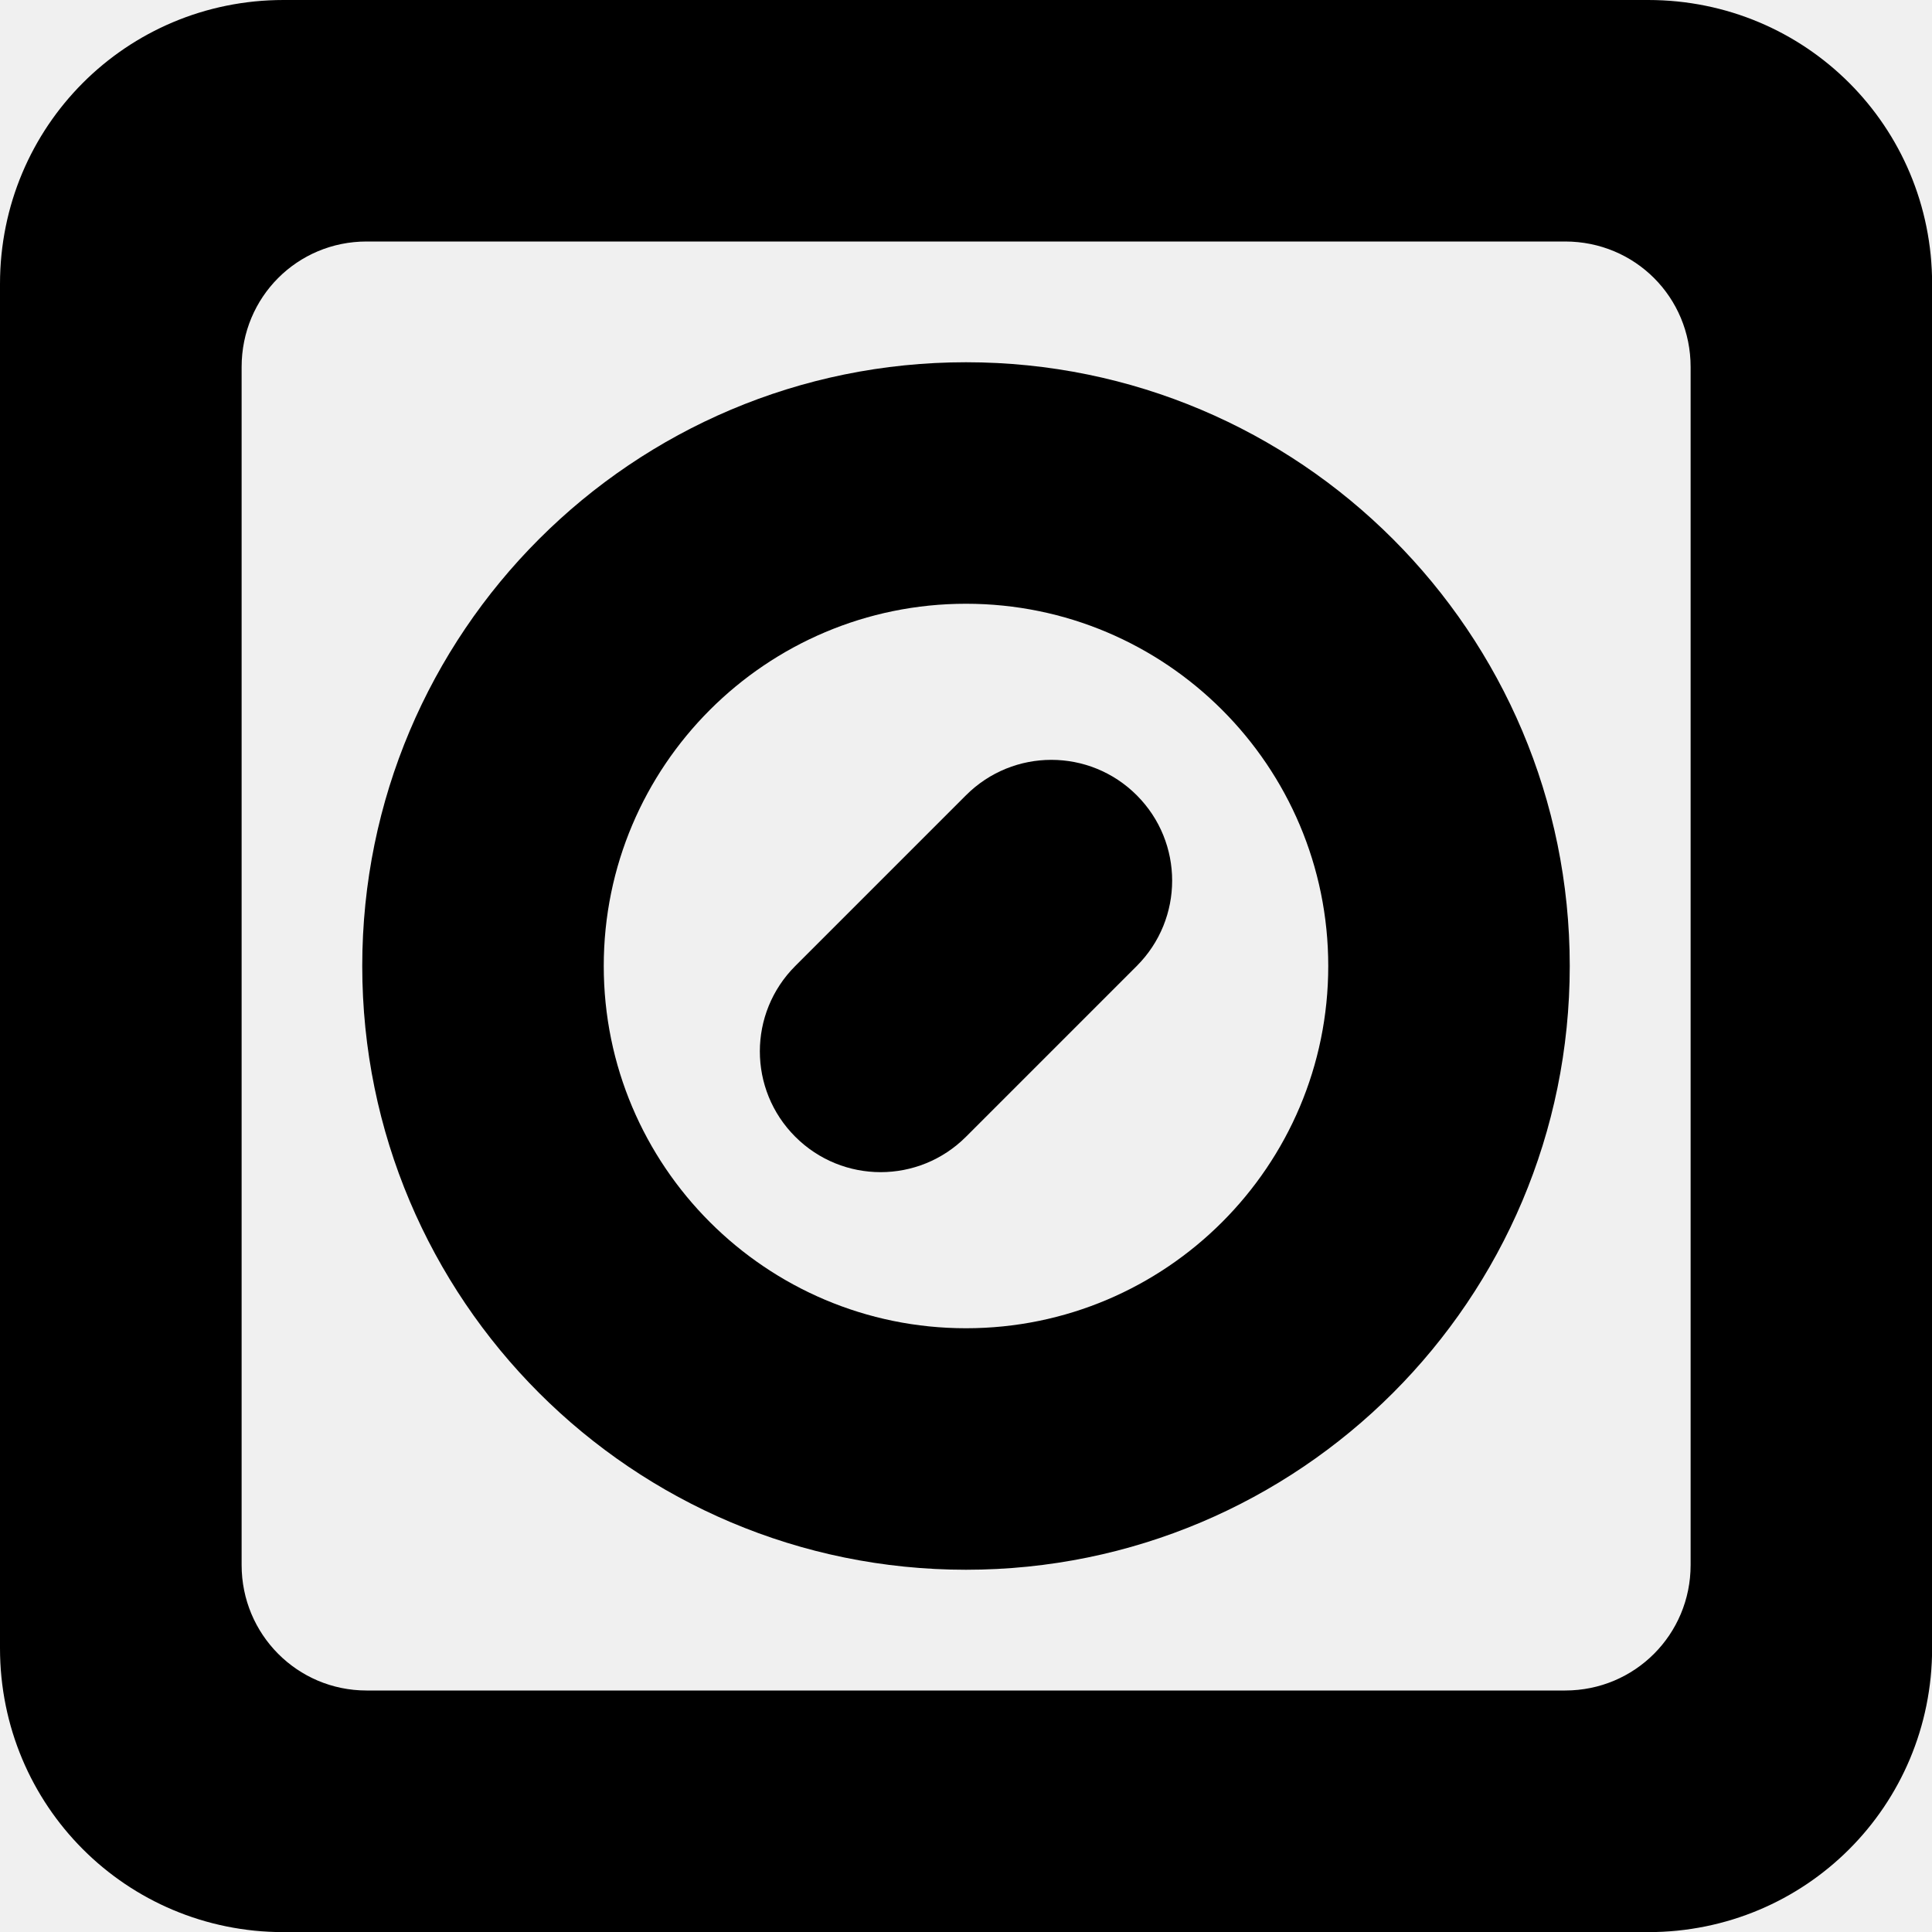
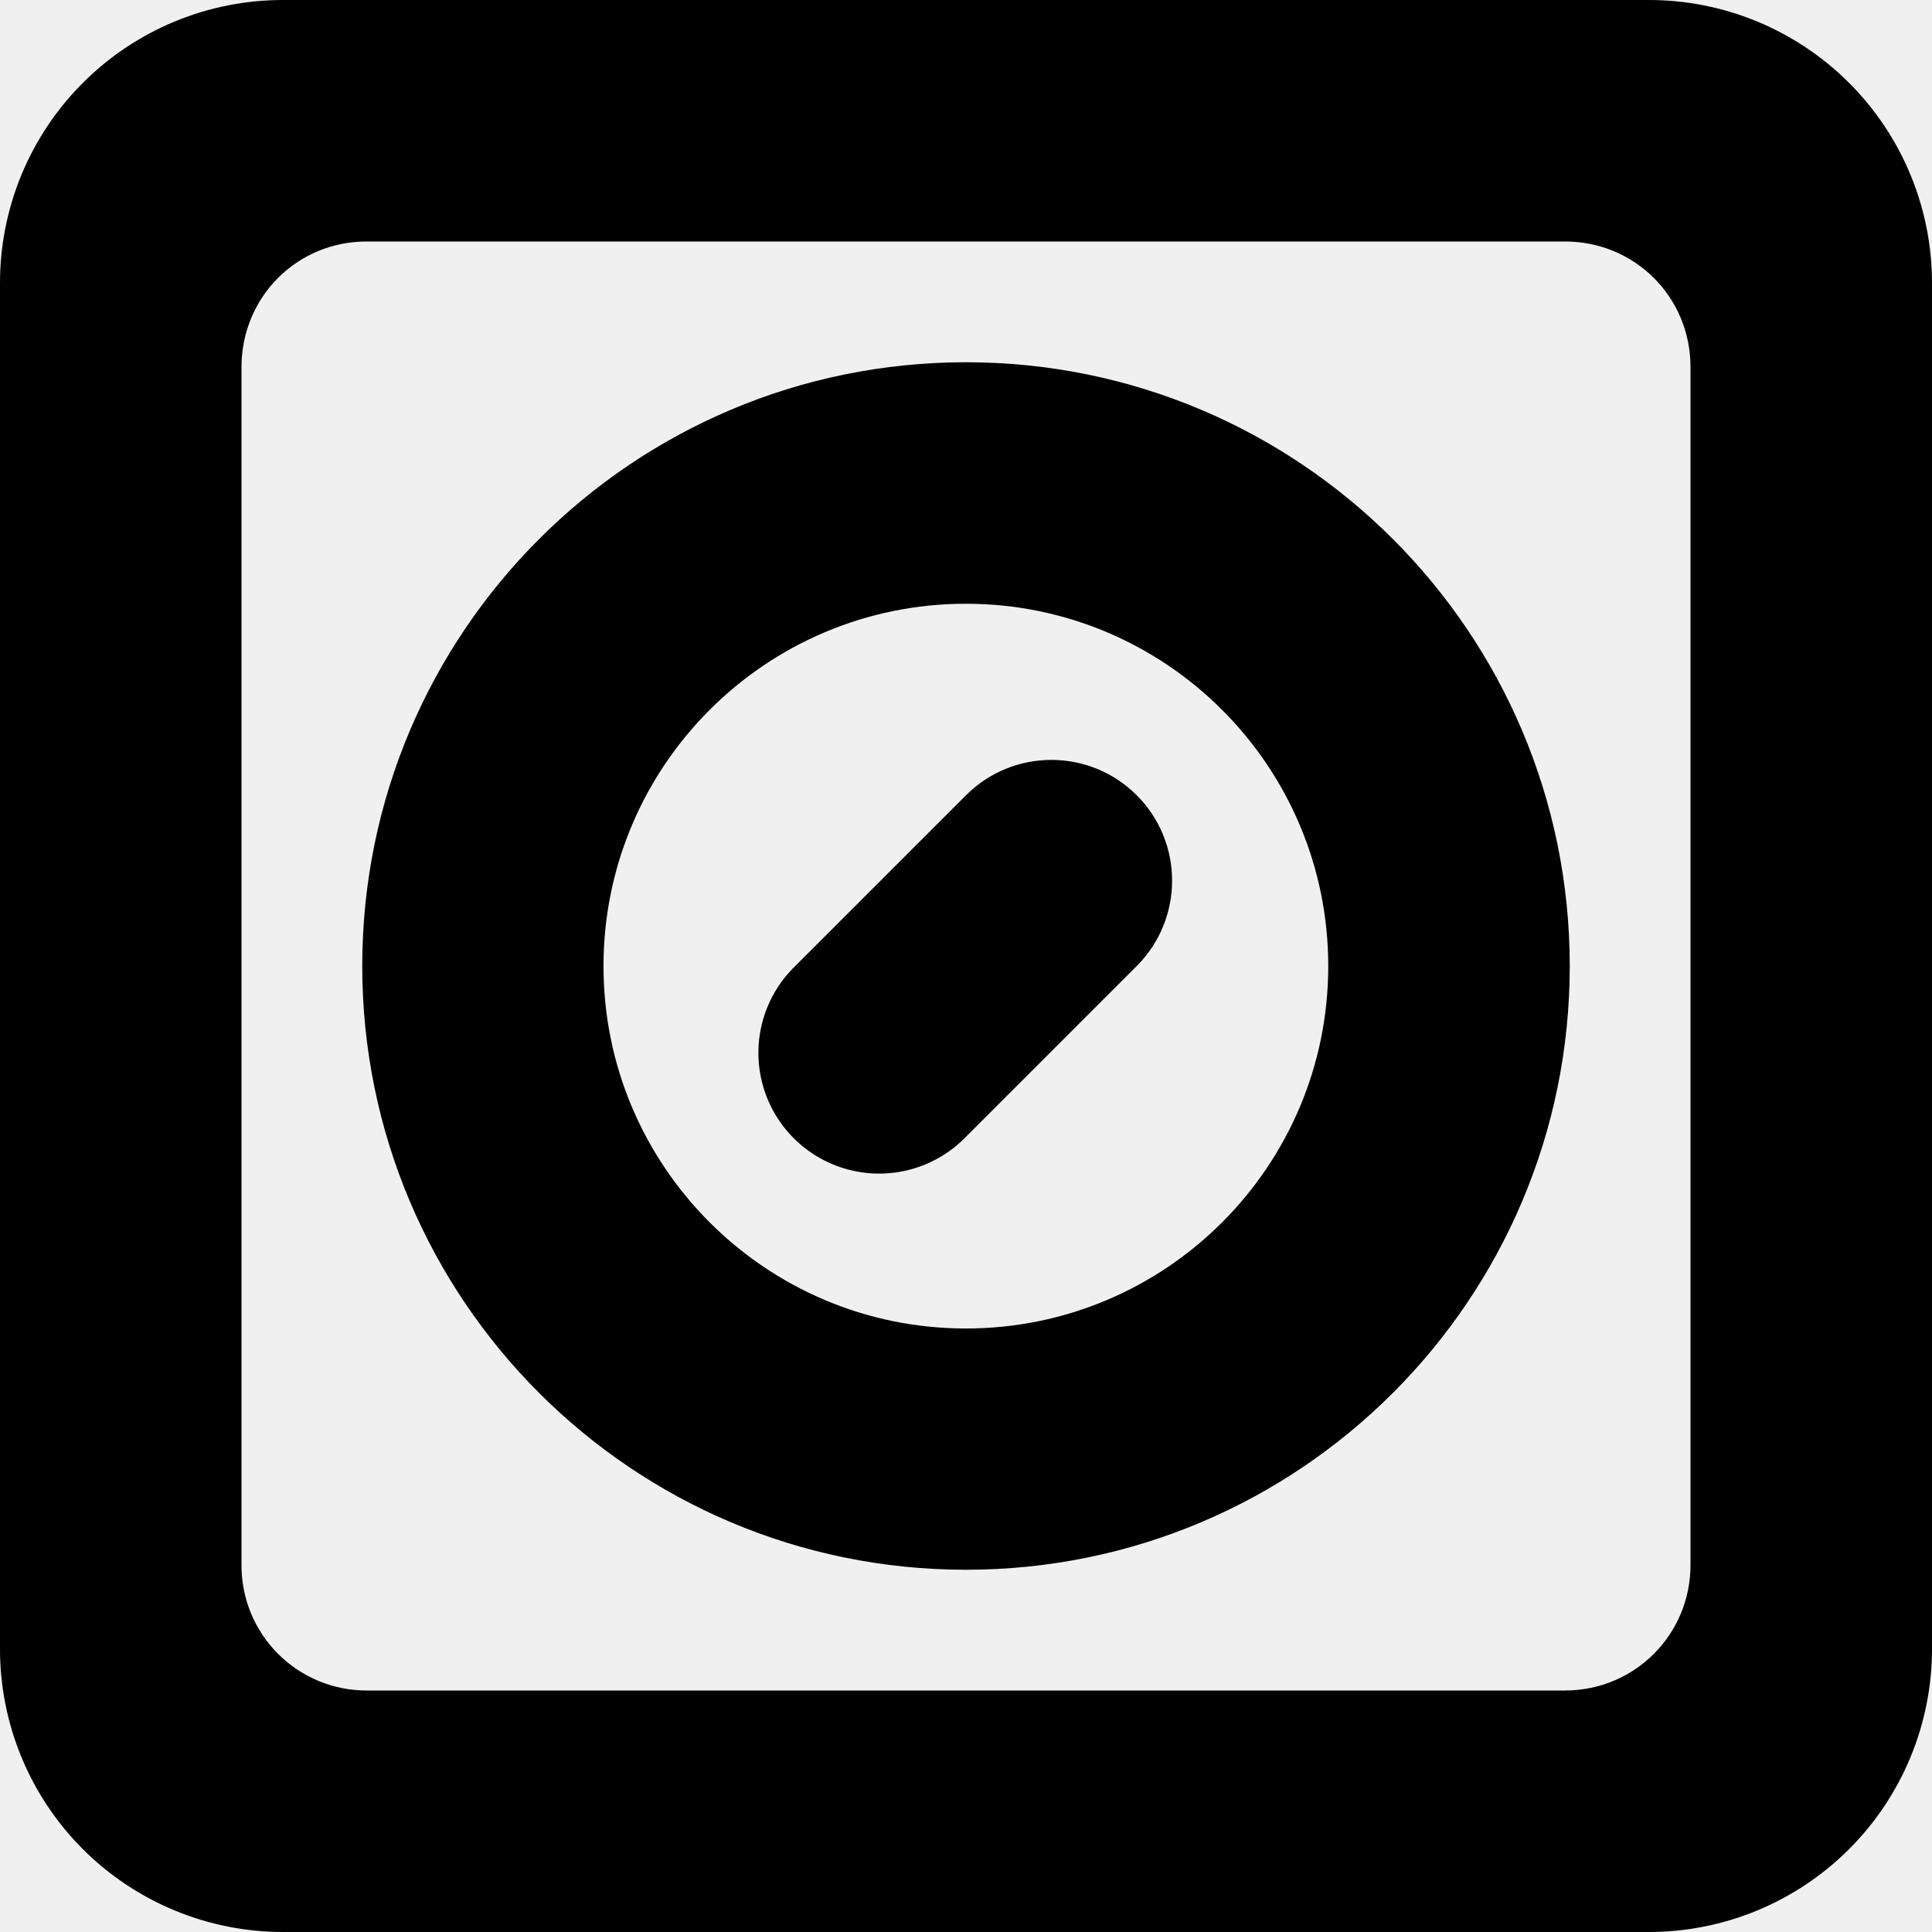
- <svg xmlns="http://www.w3.org/2000/svg" height="16px" viewBox="0 0 16 16" width="16px">
-   <filter id="a" height="100%" width="100%" x="0%" y="0%">
+ <svg xmlns="http://www.w3.org/2000/svg" width="16" height="16">
+   <filter id="a" width="100%" height="100%" x="0%" y="0%">
    <feColorMatrix color-interpolation-filters="sRGB" values="0 0 0 0 1 0 0 0 0 1 0 0 0 0 1 0 0 0 1 0" />
  </filter>
  <mask id="b">
    <g filter="url(#a)">
-       <rect fill-opacity="0.24" height="19.2" width="19.2" x="-1.6" y="-1.6" />
+       <path fill-opacity=".24" d="M-1.6-1.6h19.2v19.2H-1.6z" />
    </g>
  </mask>
  <clipPath id="c">
-     <rect height="152" width="192" />
+     <path d="M0 0h192v152H0z" />
  </clipPath>
  <g mask="url(#b)">
-     <g clip-path="url(#c)" transform="matrix(1 0 0 1 -168 -16)">
-       <path d="m 29.496 24 l -13.496 13.496 v 1.414 l 14.91 -14.91 z m 4.242 0 l -17.738 17.738 v 1.414 l 19.156 -19.152 z m 4.246 0 l -21.984 21.98 v 1.414 l 23.395 -23.395 z m 4.238 0 l -26.223 26.227 v 1.41 l 27.641 -27.637 z m 4.246 0 l -30.469 30.469 v 1.414 l 31.879 -31.883 z m 4.238 0 l -34.707 34.707 v 1.418 l 36.125 -36.125 z m 4.246 0 l -38.953 38.949 v 1.414 l 40.363 -40.363 z m 4.238 0 l -43.191 43.195 v 1.414 l 44.609 -44.609 z m 4.246 0 l -47.438 47.438 v 1.414 l 48.848 -48.852 z m 4.242 0 l -51.68 51.68 v 1.414 l 53.094 -53.094 z m 4.242 0 l -55.922 55.922 v 1.414 l 57.34 -57.336 z m 4.246 0 l -60.168 60.164 v 1.418 l 61.578 -61.582 z m 4.238 0 l -64.406 64.406 v 1.418 l 65.824 -65.824 z m 4.246 0 l -68.652 68.648 v 1.414 l 70.062 -70.062 z m 4.238 0 l -72.891 72.895 v 1.41 l 74.309 -74.305 z m 4.246 0 l -77.137 77.137 v 1.414 l 78.547 -78.551 z m 4.238 0 l -81.375 81.379 v 1.414 l 82.793 -82.793 z m 4.246 0 l -85.621 85.621 v 1.414 l 87.035 -87.035 z m 4.242 0 l -89.863 89.863 v 1.414 l 91.281 -91.277 z m 4.242 0 l -94.105 94.105 v 1.414 l 95.52 -95.52 z m 4.246 0 l -98.352 98.352 v 0.684 c 0 0.234 0.02 0.461 0.035 0.695 l 99.727 -99.73 z m -87.699 0.016 c -0.535 0.016 -1.059 0.066 -1.574 0.156 l -8.906 8.906 c -0.09 0.516 -0.141 1.039 -0.156 1.57 z m 91.836 0.09 l -102.035 102.035 c 0.102 0.359 0.223 0.707 0.363 1.047 l 102.859 -102.855 c -0.391 -0.094 -0.785 -0.172 -1.188 -0.227 z m 3.273 0.969 l -103.973 103.969 c 0.184 0.285 0.383 0.559 0.594 0.82 l 104.297 -104.293 c -0.297 -0.18 -0.605 -0.344 -0.918 -0.496 z m 2.551 1.691 l -104.543 104.539 c 0.254 0.223 0.516 0.43 0.789 0.625 l 104.473 -104.469 c -0.23 -0.242 -0.473 -0.473 -0.719 -0.695 z m -104.945 0.293 c -0.105 0.102 -0.207 0.203 -0.309 0.309 z m 106.902 1.992 l -103.926 103.922 c 0.328 0.152 0.664 0.289 1.008 0.41 l 103.434 -103.434 c -0.16 -0.309 -0.332 -0.609 -0.516 -0.898 z m 1.312 2.93 l -101.934 101.934 c 0.434 0.051 0.871 0.086 1.316 0.086 h 0.012 l 100.859 -100.863 c -0.066 -0.391 -0.148 -0.777 -0.254 -1.156 z m 0.418 3.824 l -98.195 98.195 h 1.414 l 96.781 -96.781 z m 0 4.246 l -93.953 93.949 h 1.414 l 92.539 -92.539 z m 0 4.242 l -89.711 89.707 h 1.414 l 88.297 -88.293 z m 0 4.238 l -85.469 85.469 h 1.418 l 84.051 -84.051 z m 0 4.242 l -81.223 81.227 h 1.41 l 79.812 -79.812 z m 0 4.246 l -76.984 76.98 h 1.418 l 75.566 -75.57 z m 0 4.242 l -72.738 72.738 h 1.41 l 71.328 -71.324 z m 0 4.238 l -68.496 68.5 h 1.414 l 67.082 -67.082 z m 0 4.242 l -64.254 64.258 h 1.414 l 62.84 -62.844 z m 0 4.246 l -60.012 60.012 h 1.414 l 58.598 -58.594 z m 0 4.242 l -55.77 55.77 h 1.414 l 54.355 -54.355 z m 0 4.246 l -51.527 51.523 h 1.418 l 50.109 -50.113 z m 0 4.242 l -47.281 47.281 h 1.41 l 45.871 -45.867 z m 0 4.238 l -43.043 43.043 h 1.418 l 41.625 -41.625 z m 0 4.242 l -38.797 38.801 h 1.41 l 37.387 -37.387 z m 0 4.246 l -34.559 34.555 h 1.418 l 33.141 -33.145 z m 0 4.242 l -30.312 30.312 h 1.414 l 28.898 -28.898 z m 0 4.242 l -26.07 26.07 h 1.414 l 24.656 -24.656 z m 0 4.246 l -21.828 21.824 h 1.414 l 20.414 -20.414 z m 0 4.242 l -17.586 17.582 h 1.414 l 16.172 -16.168 z m 0 4.238 l -13.344 13.344 h 1.418 l 11.926 -11.926 z m -0.199 4.445 l -8.699 8.699 c 0.691 -0.133 1.355 -0.328 1.992 -0.582 l 6.125 -6.125 c 0.254 -0.637 0.449 -1.301 0.582 -1.992 z m 0 0" fill="#ffffff" />
+     <g clip-path="url(#c)" transform="translate(-168 -16)">
+       <path fill="#fff" d="M29.496 24 16 37.496v1.414L30.91 24zm4.242 0L16 41.738v1.414L35.156 24zm4.246 0L16 45.98v1.415L39.395 24zm4.239 0L16 50.227v1.41L43.64 24zm4.246 0L16 54.469v1.414L47.879 24zm4.238 0L16 58.707v1.418L52.125 24zm4.246 0L16 62.95v1.413L56.363 24zm4.238 0L16 67.195v1.414L60.61 24zm4.246 0L16 71.438v1.414L64.848 24zm4.243 0L16 75.68v1.414L69.094 24zm4.242 0L16 79.922v1.414L73.34 24zm4.246 0L16 84.164v1.418L77.578 24zm4.238 0L16 88.406v1.418L81.824 24zm4.246 0L16 92.648v1.415L86.063 24zm4.239 0L16 96.895v1.41L90.309 24zm4.246 0L16 101.137v1.414L94.547 24zm4.238 0L16 105.379v1.414L98.793 24zm4.246 0L16 109.621v1.414L103.035 24zm4.242 0L16 113.863v1.414L107.281 24zm4.242 0L16 118.105v1.415L111.52 24zm4.247 0L16 122.352v.683c0 .235.02.461.035.695L115.762 24zm-87.7.016q-.801.022-1.574.156l-8.906 8.906q-.133.775-.156 1.57zm91.836.09L16.453 126.14q.153.538.363 1.046l102.86-102.855q-.584-.143-1.188-.227m3.274.968L17.789 129.043q.277.428.594.82L122.68 25.57c-.297-.18-.606-.343-.918-.496m2.55 1.692L19.77 131.305q.379.333.789.625L125.03 27.46q-.347-.361-.719-.694m-104.945.293q-.157.151-.308.308zM126.27 29.05 22.344 132.973q.492.228 1.008.41L126.785 29.949q-.24-.464-.515-.898m1.312 2.93L25.648 133.913c.434.05.872.086 1.317.086h.012L127.836 33.137c-.066-.39-.148-.778-.254-1.157m.418 3.824L29.805 134h1.414L128 37.219zm0 4.246L34.047 134h1.414L128 41.46zm0 4.242L38.29 134h1.413L128 45.707zm0 4.238L42.531 134h1.418L128 49.95zm0 4.242L46.777 134h1.41L128 54.188zm0 4.247L51.016 134h1.418L128 58.43zm0 4.242L55.262 134h1.41L128 62.676zm0 4.238L59.504 134h1.414L128 66.918zm0 4.242L63.746 134h1.414L128 71.156zm0 4.246L67.988 134h1.414L128 75.406zm0 4.242L72.23 134h1.415L128 79.645zm0 4.247L76.473 134h1.418L128 83.887zm0 4.242L80.719 134h1.41L128 88.133zm0 4.238L84.957 134h1.418L128 92.375zm0 4.242L89.203 134h1.41L128 96.613zm0 4.246L93.441 134h1.418L128 100.855zm0 4.243L97.688 134h1.414L128 105.102zm0 4.242L101.93 134h1.414L128 109.344zm0 4.246L106.172 134h1.414L128 113.586zm0 4.242L110.414 134h1.414L128 117.832zm0 4.238L114.656 134h1.418L128 122.074zm-.2 4.446-8.698 8.699a11 11 0 0 0 1.992-.582l6.125-6.125q.382-.956.582-1.992m0 0" />
    </g>
  </g>
-   <path d="m 2.348 0 c -1.301 0 -2.348 1.047 -2.348 2.352 v 11.297 c 0 1.305 1.047 2.352 2.348 2.352 h 11.301 c 1.305 0 2.352 -1.047 2.352 -2.352 v -11.297 c 0 -1.305 -1.047 -2.352 -2.352 -2.352 z m 0.688 2 h 9.926 c 0.578 0 1.039 0.461 1.039 1.039 v 9.922 c 0 0.574 -0.461 1.039 -1.039 1.039 h -9.926 c -0.574 0 -1.035 -0.465 -1.035 -1.039 v -9.922 c 0 -0.578 0.461 -1.039 1.035 -1.039 z m 0 0" fill-rule="evenodd" />
-   <path d="m 9.414 6.586 c 0.391 0.391 0.391 1.023 0 1.414 l -1.414 1.414 c -0.391 0.391 -1.023 0.391 -1.414 0 c -0.391 -0.391 -0.391 -1.023 0 -1.414 l 1.414 -1.414 c 0.391 -0.391 1.023 -0.391 1.414 0 z m 0 0" />
-   <path d="m 8 3 c -2.762 0 -5 2.238 -5 5 s 2.238 5 5 5 s 5 -2.238 5 -5 s -2.238 -5 -5 -5 z m 0 2 c 1.656 0 3 1.344 3 3 s -1.344 3 -3 3 s -3 -1.344 -3 -3 s 1.344 -3 3 -3 z m 0 0" />
+   <path fill-rule="evenodd" d="M2.348 0A2.343 2.343 0 0 0 0 2.352v11.296A2.343 2.343 0 0 0 2.348 16h11.3A2.344 2.344 0 0 0 16 13.648V2.352A2.344 2.344 0 0 0 13.648 0zm.687 2h9.926C13.539 2 14 2.46 14 3.04v9.92c0 .575-.46 1.04-1.04 1.04H3.036A1.035 1.035 0 0 1 2 12.96V3.04C2 2.46 2.46 2 3.035 2m0 0" />
+   <path d="M9.414 6.586a1 1 0 0 1 0 1.414L8 9.414A1 1 0 1 1 6.586 8L8 6.586a1 1 0 0 1 1.414 0m0 0" />
+   <path d="M8 3a5 5 0 1 0 0 10A5 5 0 0 0 8 3m0 2a3 3 0 1 1-.002 6.002A3 3 0 0 1 8 5m0 0" />
</svg>
